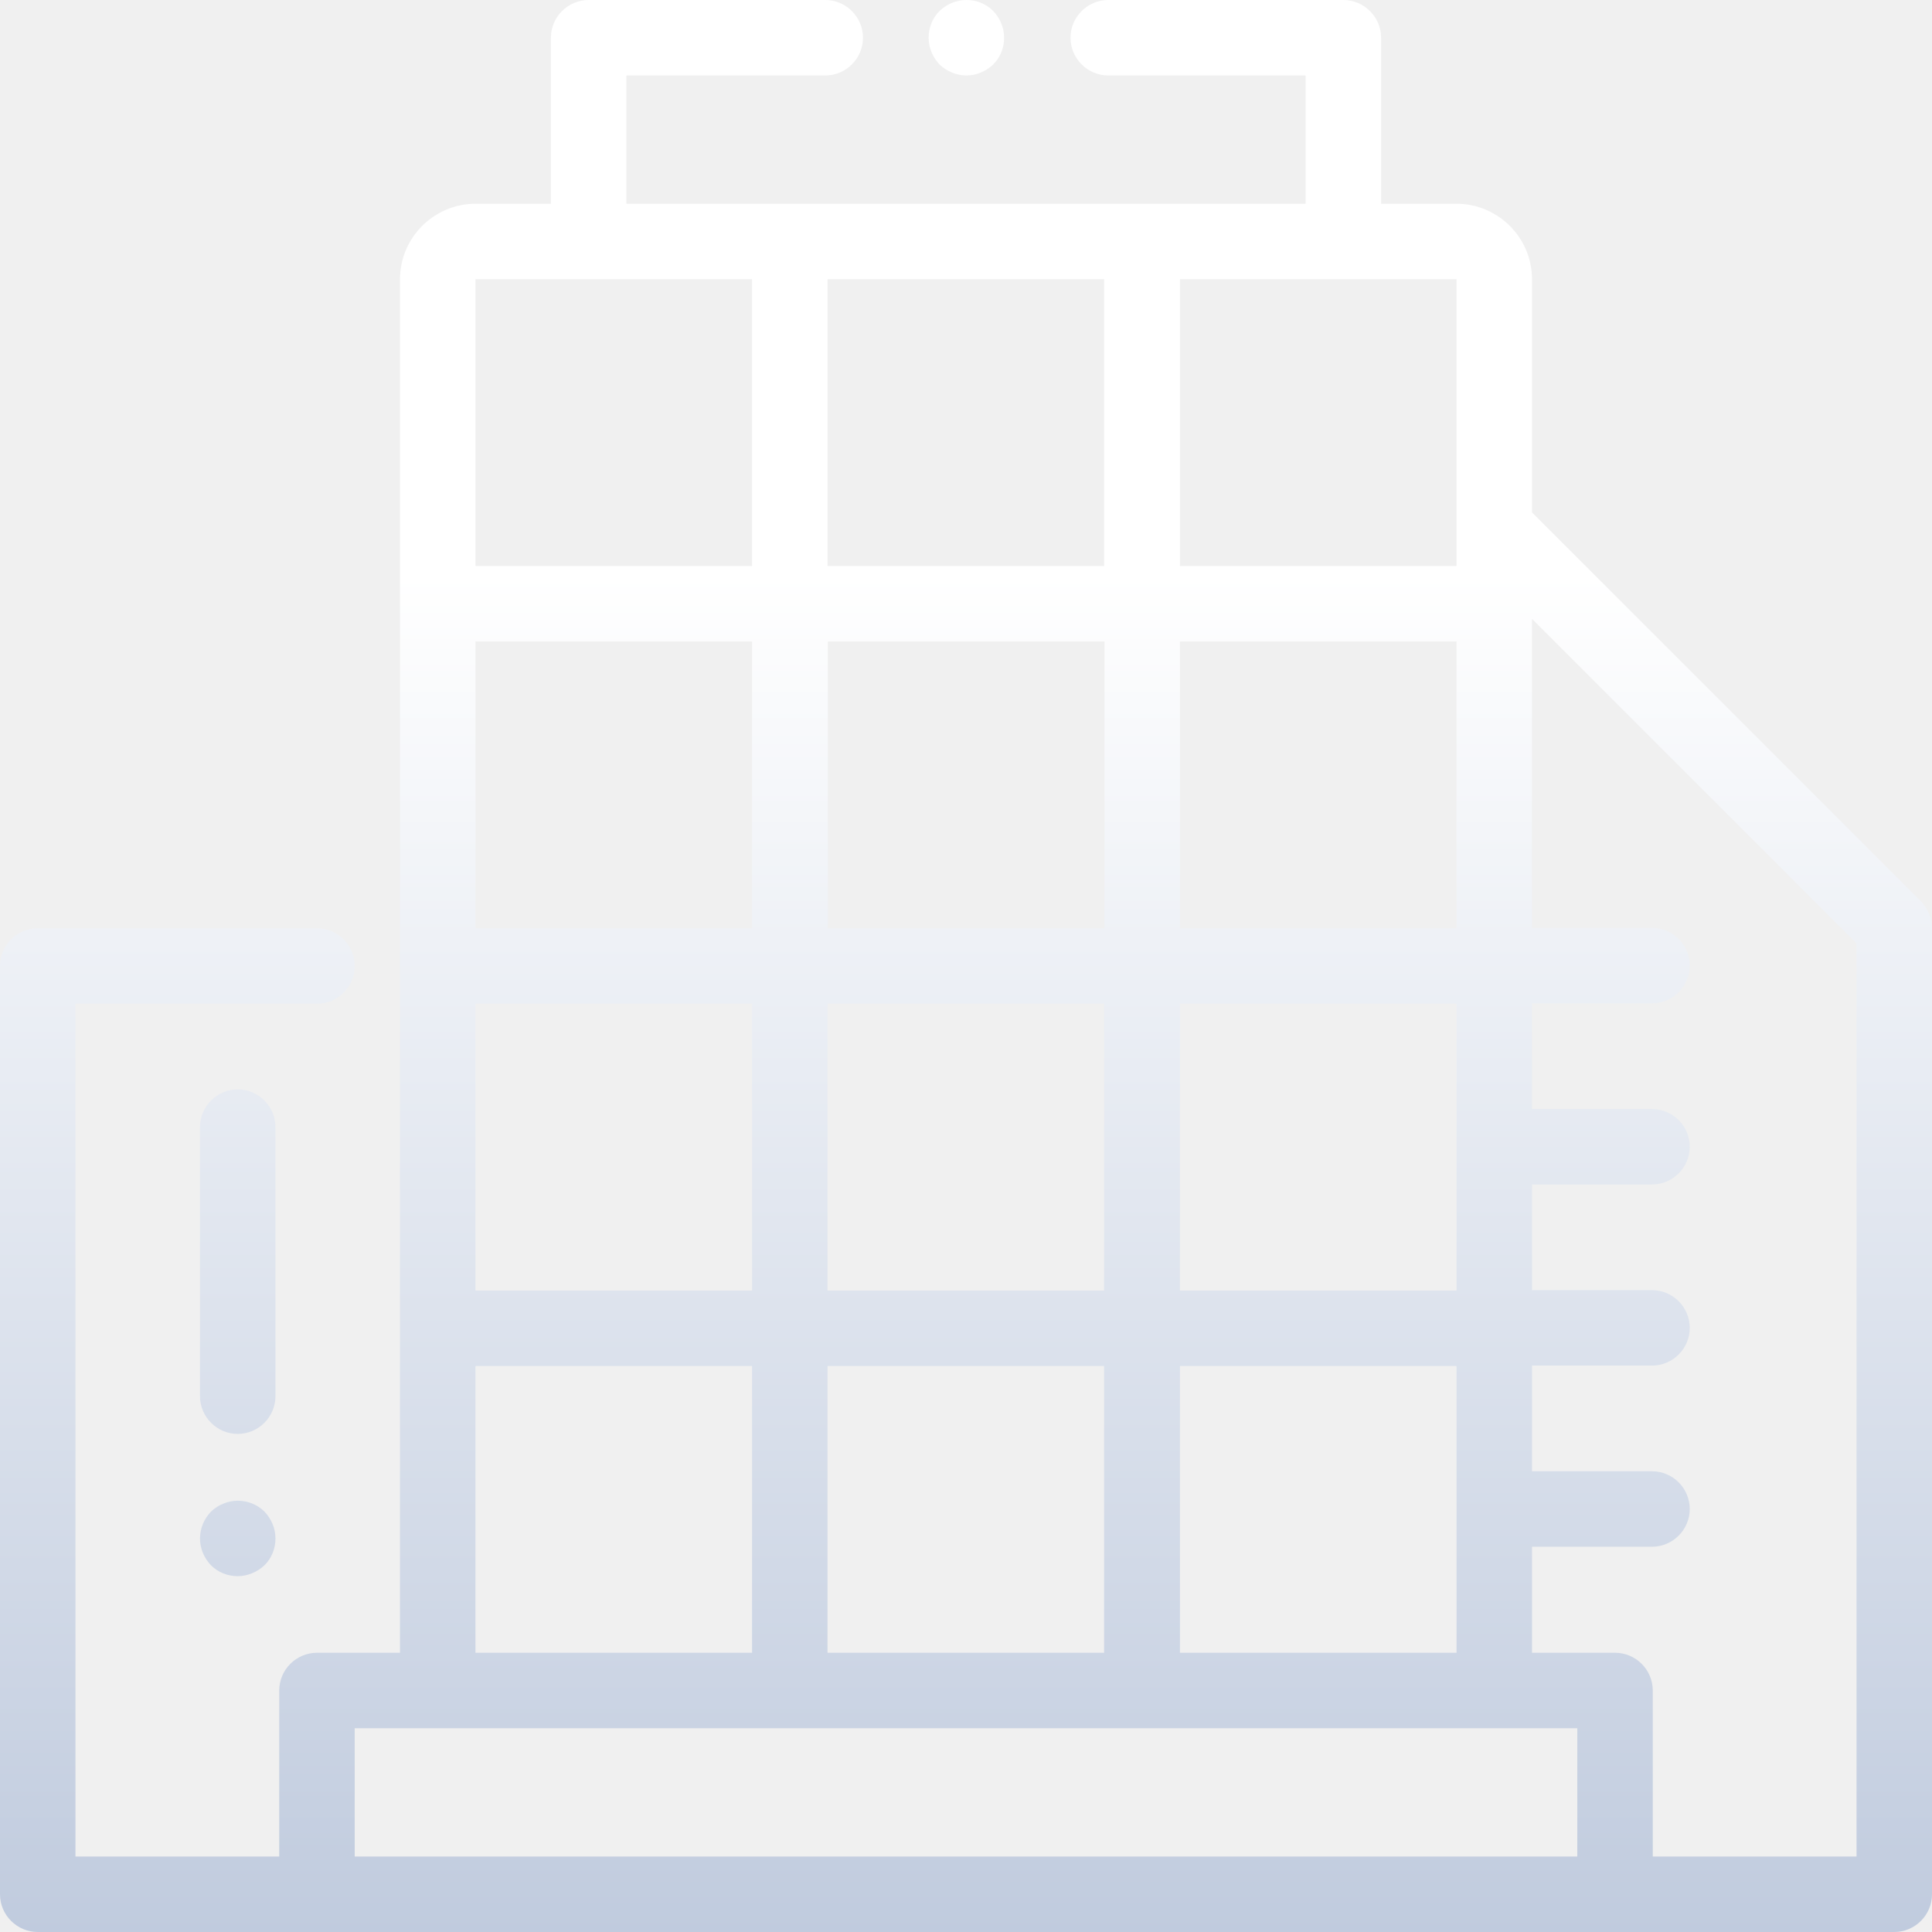
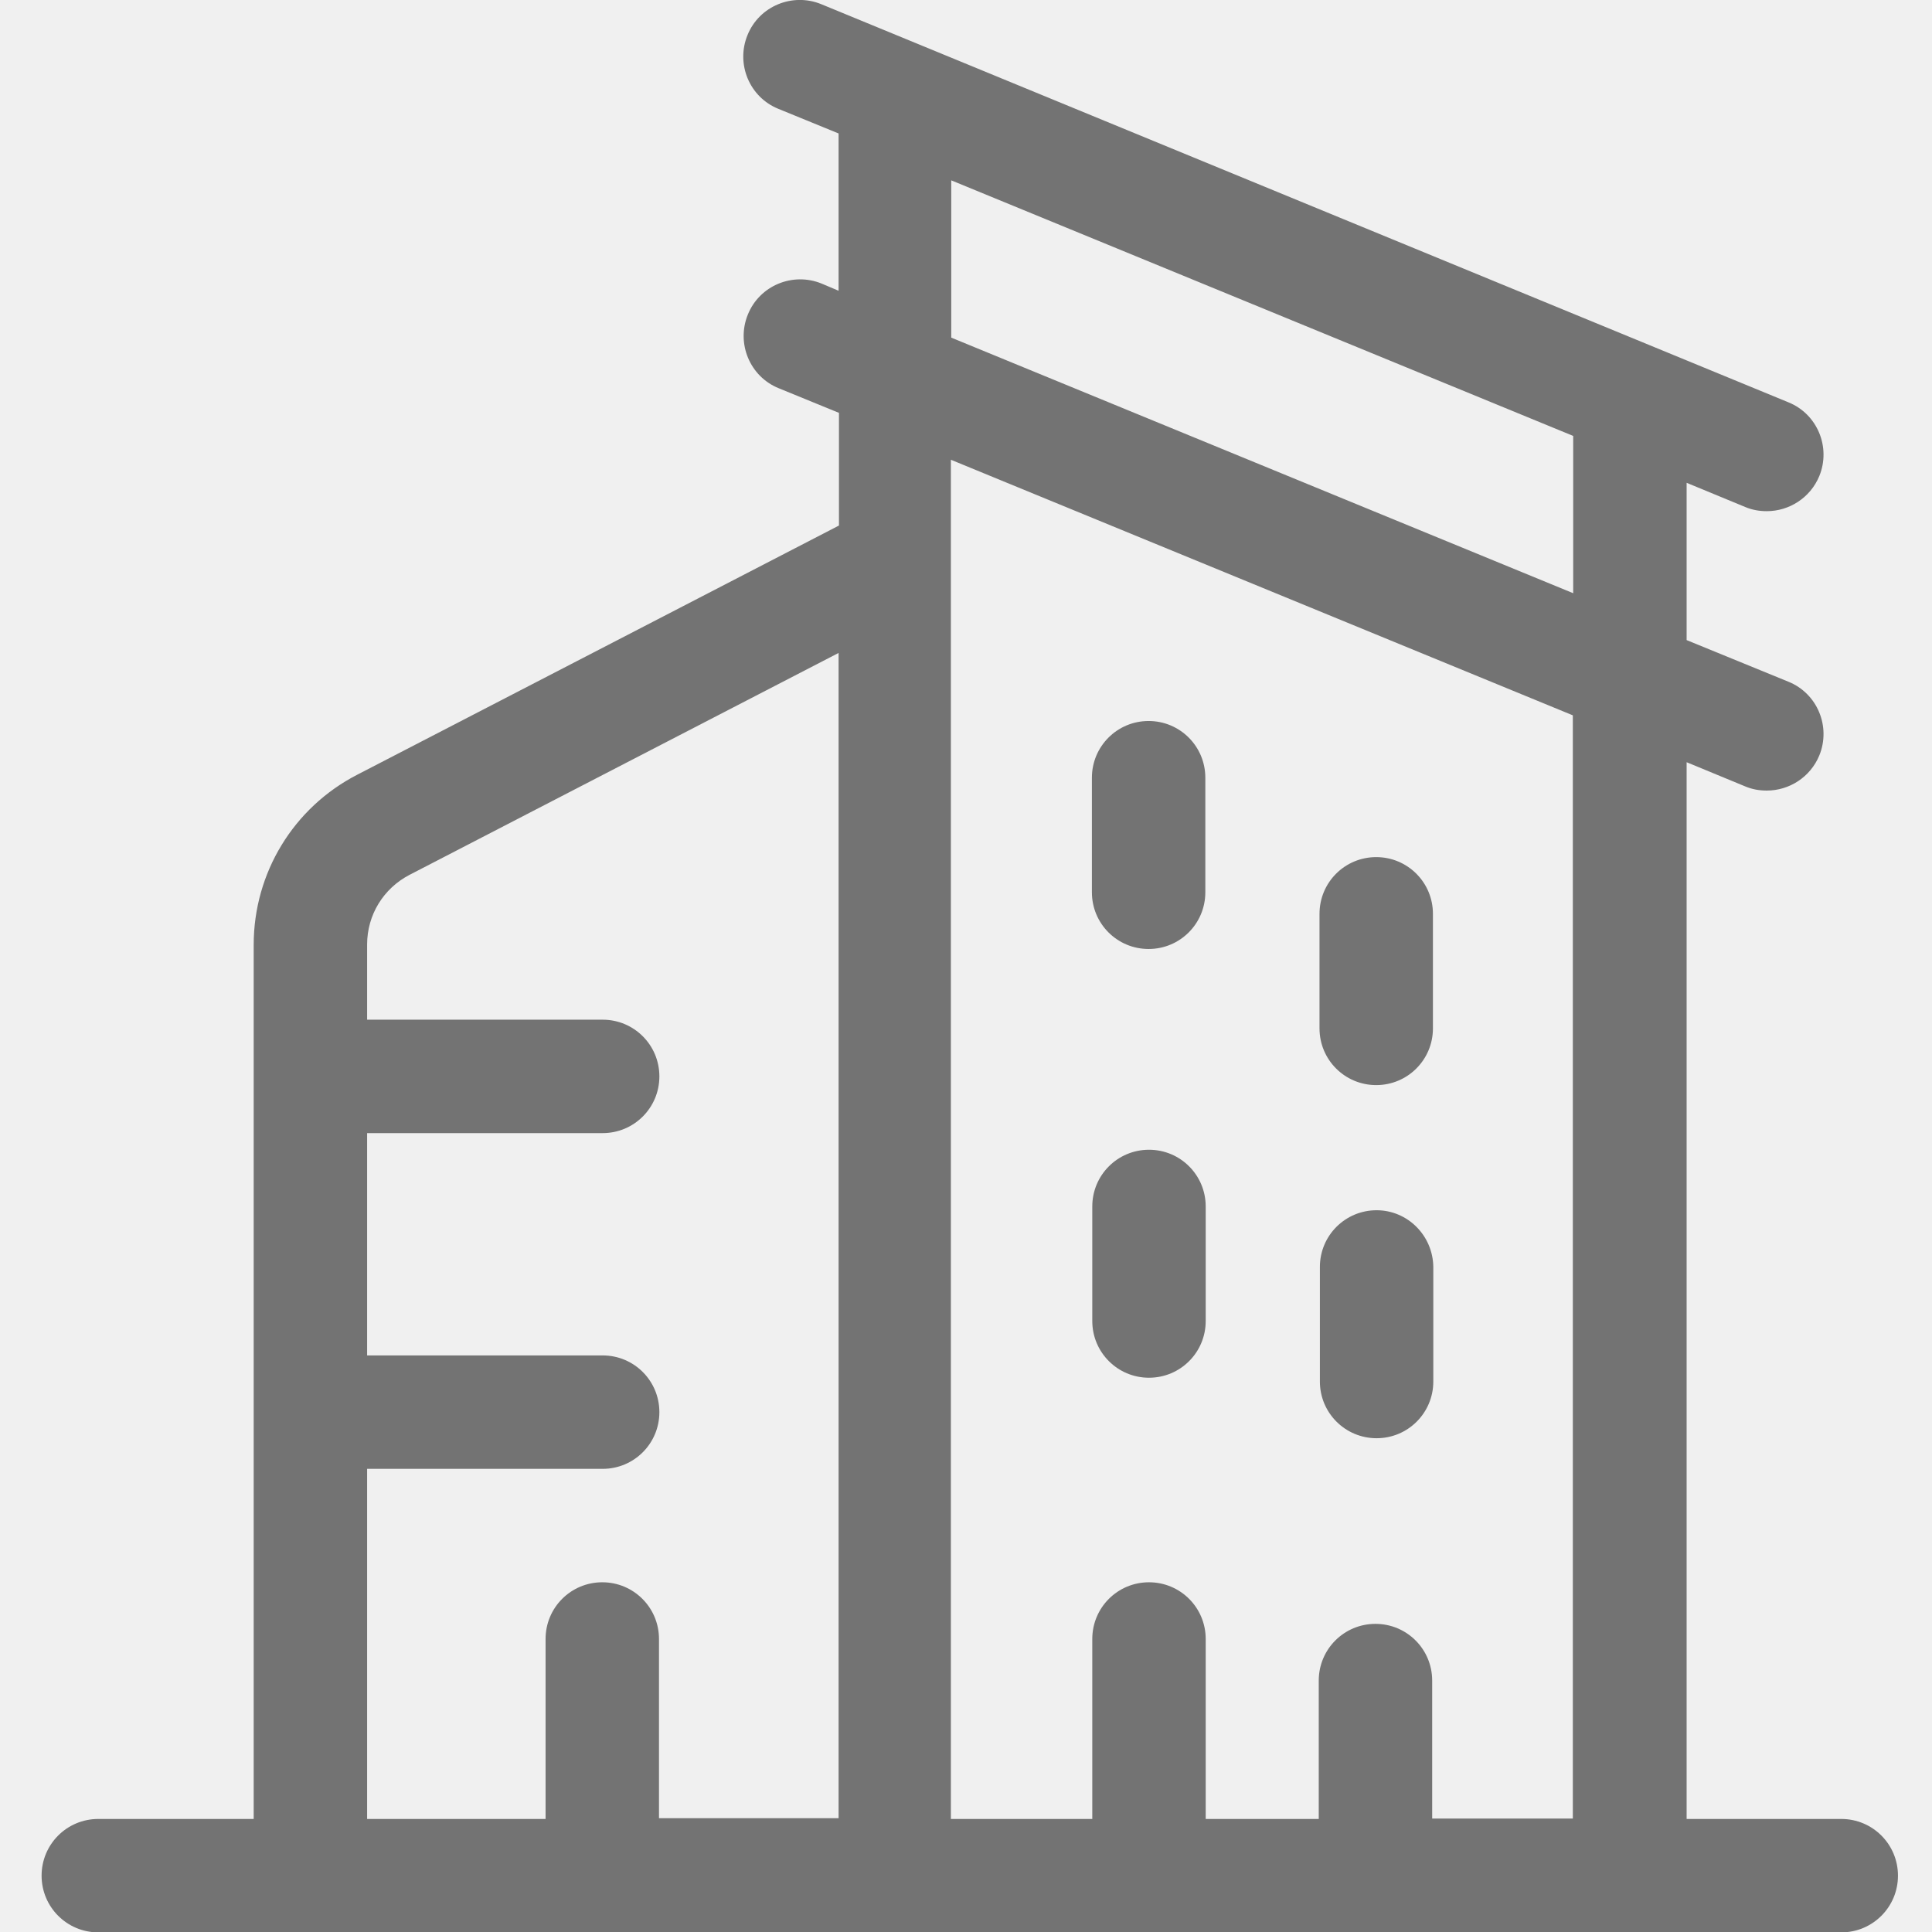
- <svg xmlns="http://www.w3.org/2000/svg" version="1.1" id="Capa_1" x="0px" y="0px" viewBox="-49 141 512 512" style="enable-background:new -49 141 512 512;" xml:space="preserve">
+ <svg xmlns="http://www.w3.org/2000/svg" version="1.1" id="Layer_1" x="0px" y="0px" viewBox="-50 141 511 511" style="enable-background:new -50 141 511 511;" xml:space="preserve">
  <style type="text/css">
- 	.st0{fill:#FFFFFF;}
- 	.st1{fill:url(#SVGID_1_);}
- 	.st2{fill:url(#SVGID_2_);}
- 	.st3{fill:url(#SVGID_3_);}
+ 	.st0{fill:#737373;}
</style>
-   <path class="st0" d="M207.1,161c2.6,0,5.2-1.1,7.1-2.9c1.9-1.9,2.9-4.4,2.9-7.1s-1.1-5.2-2.9-7.1c-1.9-1.9-4.4-2.9-7.1-2.9  s-5.2,1.1-7.1,2.9c-1.9,1.9-2.9,4.4-2.9,7.1s1.1,5.2,2.9,7.1C201.9,159.9,204.5,161,207.1,161z" />
-   <linearGradient id="SVGID_1_" gradientUnits="userSpaceOnUse" x1="207" y1="293" x2="207" y2="654.112">
-     <stop offset="0" style="stop-color:#FFFFFF" />
-     <stop offset="1" style="stop-color:#C0CBDE" />
-   </linearGradient>
-   <path class="st1" d="M460.1,379.9L357,276.8V215c0-11-9-20-20-20h-20v-44c0-5.5-4.5-10-10-10h-62.3c-5.5,0-10,4.5-10,10  s4.5,10,10,10H297v34H117v-34h52.7c5.5,0,10-4.5,10-10s-4.5-10-10-10H107c-5.5,0-10,4.5-10,10v44H77c-11,0-20,9-20,20v364H35  c-5.5,0-10,4.5-10,10v44h-54V407h64c5.5,0,10-4.5,10-10s-4.5-10-10-10h-74c-5.5,0-10,4.5-10,10v246c0,5.5,4.5,10,10,10h492  c5.5,0,10-4.5,10-10V387C463,384.3,461.9,381.8,460.1,379.9z M170.3,579v-76h73.3v76H170.3z M243.7,311v76h-73.3v-76H243.7z   M170.3,291v-76h73.3v76H170.3z M337,483h-73.3v-76H337V483z M337,387h-73.3v-76H337V387z M150.3,387H77v-76h73.3L150.3,387  L150.3,387z M77,407h73.3v76H77V407z M170.3,407h73.3v76h-73.3V407z M263.7,503H337v76h-73.3V503z M337,215v76h-73.3v-76H337z   M150.3,215v76H77v-76H150.3z M77,503h73.3v76H77V503z M45,633v-34h302h22v34H45z M443,633h-54v-44c0-5.5-4.5-10-10-10h-22v-28.1  h31.8c5.5,0,10-4.5,10-10s-4.5-10-10-10H357v-28h31.8c5.5,0,10-4.5,10-10s-4.5-10-10-10H357v-28h31.8c5.5,0,10-4.5,10-10  s-4.5-10-10-10H357v-28h31.8c5.5,0,10-4.5,10-10s-4.5-10-10-10H357v-81.9l86,86V633z" />
-   <linearGradient id="SVGID_2_" gradientUnits="userSpaceOnUse" x1="14" y1="293" x2="14" y2="654.112">
-     <stop offset="0" style="stop-color:#FFFFFF" />
-     <stop offset="1" style="stop-color:#C0CBDE" />
-   </linearGradient>
-   <path class="st2" d="M14,538.7c-2.6,0-5.2,1.1-7.1,2.9C5.1,543.5,4,546,4,548.7s1.1,5.2,2.9,7.1c1.9,1.9,4.4,2.9,7.1,2.9  c2.6,0,5.2-1.1,7.1-2.9c1.9-1.9,2.9-4.4,2.9-7.1s-1.1-5.2-2.9-7.1C19.2,539.7,16.6,538.7,14,538.7z" />
-   <linearGradient id="SVGID_3_" gradientUnits="userSpaceOnUse" x1="14" y1="293" x2="14" y2="654.112">
-     <stop offset="0" style="stop-color:#FFFFFF" />
-     <stop offset="1" style="stop-color:#C0CBDE" />
-   </linearGradient>
-   <path class="st3" d="M24,439.7c0-5.5-4.5-10-10-10s-10,4.5-10,10V511c0,5.5,4.5,10,10,10s10-4.5,10-10V439.7z" />
+   <path class="st0" d="M437,622.1h-40.9V342.6l15.5,6.4c1.9,0.8,3.8,1.1,5.7,1.1c5.9,0,11.5-3.5,13.9-9.3c3.1-7.6-0.5-16.4-8.2-19.5  l-26.9-11v-41.6l15.5,6.4c1.9,0.8,3.8,1.1,5.7,1.1c5.9,0,11.5-3.5,13.9-9.3c3.1-7.6-0.5-16.4-8.2-19.5L167.2,142.1  c-7.6-3.1-16.4,0.5-19.5,8.2c-3.1,7.6,0.5,16.4,8.2,19.5l15.9,6.5v41.6l-4.5-1.9c-7.6-3.1-16.4,0.5-19.5,8.2  c-3.1,7.6,0.5,16.4,8.2,19.5l15.9,6.5v29.8L44.5,345.9c-16.9,8.7-27.4,26-27.4,45v231.2H-24c-8.3,0-15,6.7-15,15s6.7,15,15,15H437  c8.3,0,15-6.7,15-15S445.3,622.1,437,622.1z M201.6,188.7l164.5,67.6v41.6l-164.5-67.6V188.7z M124.3,622.1v-47.6  c0-8.3-6.7-15-15-15c-8.3,0-15,6.7-15,15v47.6H47.1v-92.6h62.3c8.3,0,15-6.7,15-15c0-8.3-6.7-15-15-15H47.1v-58.8h62.3  c8.3,0,15-6.7,15-15s-6.7-15-15-15H47.1v-19.9c0-7.8,4.3-14.8,11.2-18.4l113.5-58.7v308.2H124.3z M328.8,622.1v-36.6  c0-8.3-6.7-15-15-15s-15,6.7-15,15v36.6h-29.9v-47.6c0-8.3-6.7-15-15-15c-8.3,0-15,6.7-15,15v47.6h-37.4V262.6l164.5,67.6v291.8  H328.8z" />
+   <path class="st0" d="M253.9,445.1c-8.3,0-15,6.7-15,15v30.3c0,8.3,6.7,15,15,15c8.3,0,15-6.7,15-15v-30.3  C268.9,451.8,262.2,445.1,253.9,445.1z" />
+   <path class="st0" d="M314.1,461.1c-8.3,0-15,6.7-15,15v30.3c0,8.3,6.7,15,15,15c8.3,0,15-6.7,15-15v-30.3  C329,467.8,322.3,461.1,314.1,461.1z" />
+   <path class="st0" d="M253.8,392c8.3,0,15-6.7,15-15v-30.3c0-8.3-6.7-15-15-15s-15,6.7-15,15V377C238.8,385.3,245.5,392,253.8,392z" />
+   <path class="st0" d="M314,428c8.3,0,15-6.7,15-15v-30.3c0-8.3-6.7-15-15-15c-8.3,0-15,6.7-15,15V413C299,421.3,305.7,428,314,428z" />
</svg>
